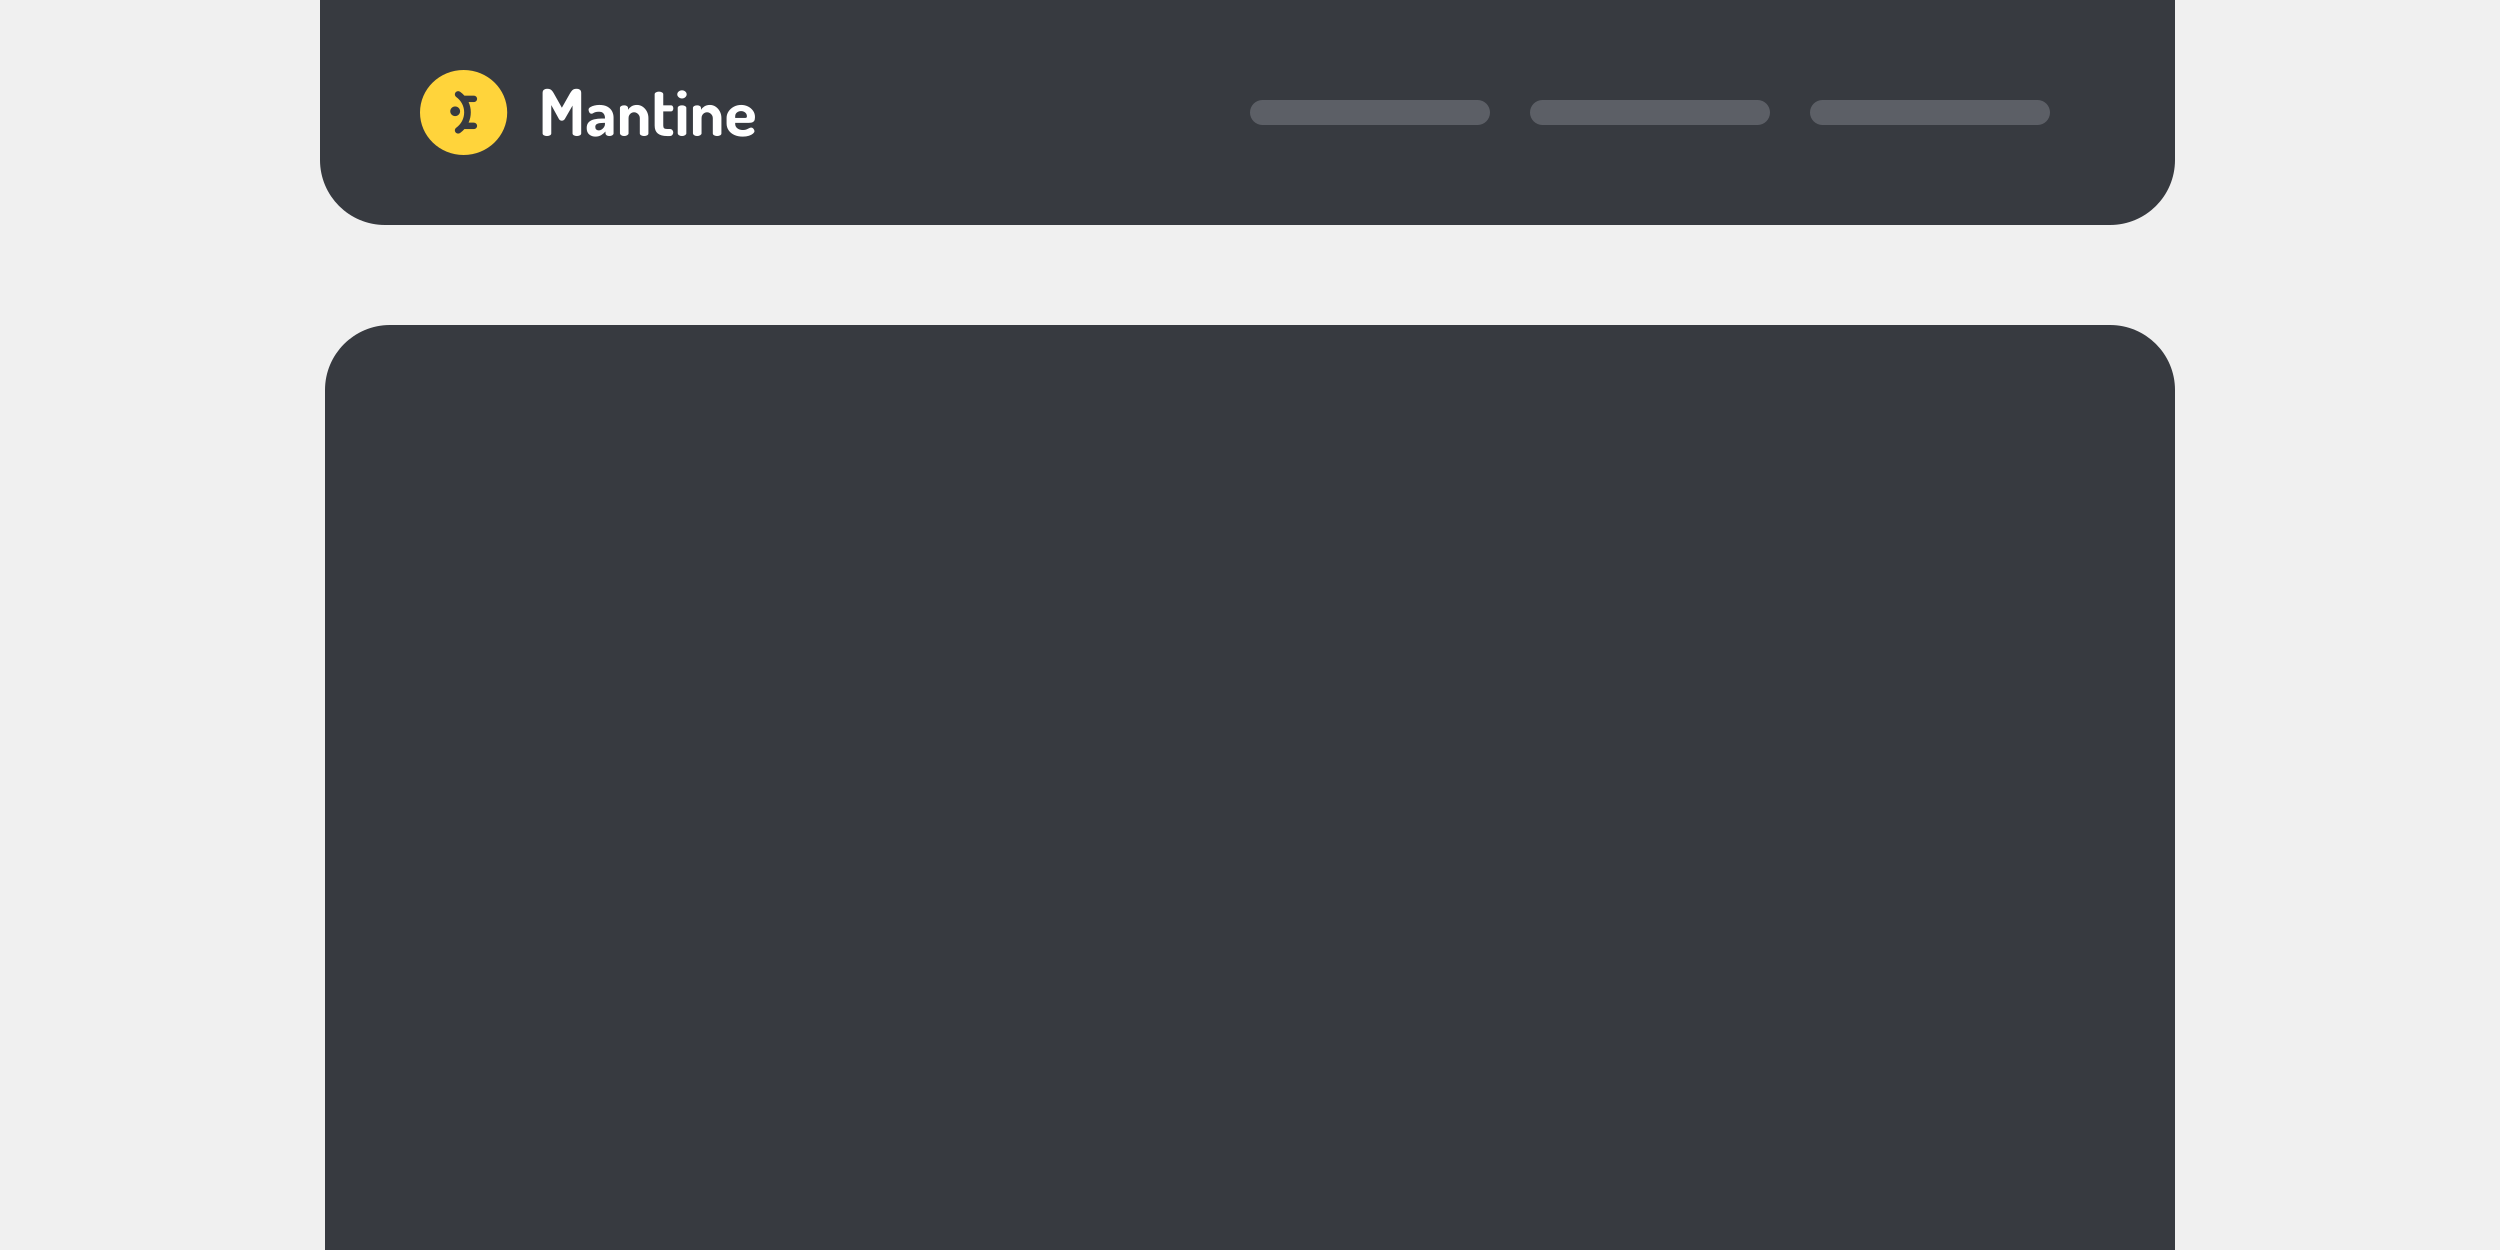
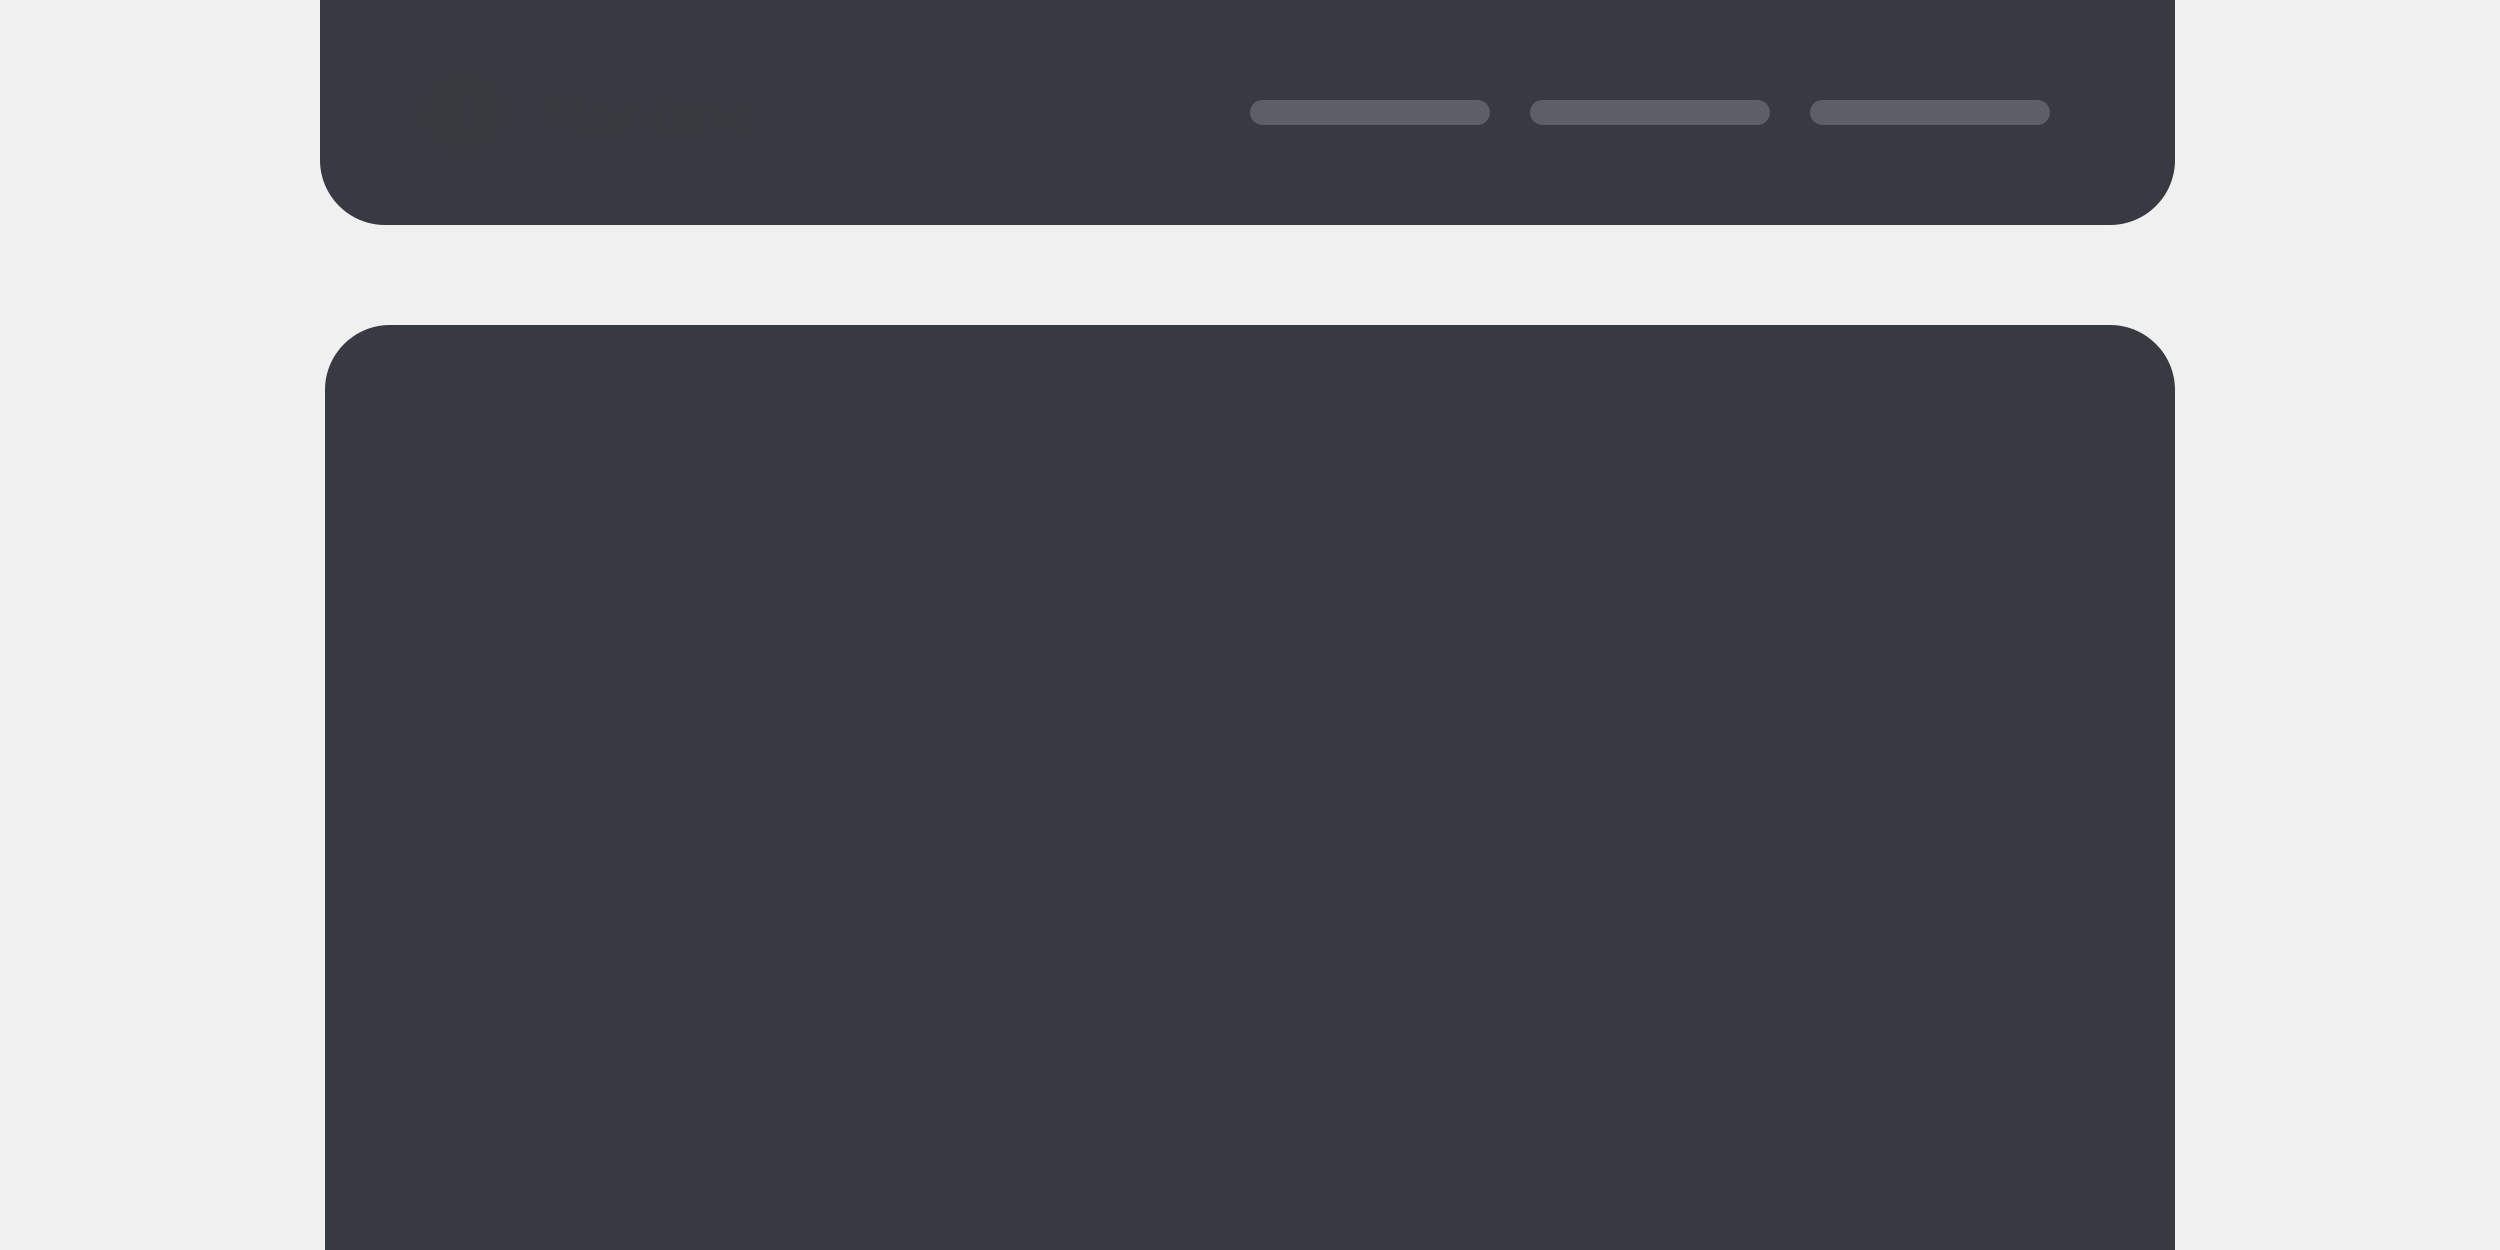
<svg xmlns="http://www.w3.org/2000/svg" fill="none" viewBox="0 0 500 250">
  <g clip-path="url(#a)">
    <path fill="#373A40" d="M64 0h371v32c0 7.18-5.82 13-13 13H77c-7.18 0-13-5.82-13-13V0z" />
-     <path fill="#FFD43B" d="M101.44 22.5c0-4.694-3.904-8.5-8.72-8.5-4.816 0-8.72 3.806-8.72 8.5s3.904 8.5 8.72 8.5c4.816 0 8.72-3.806 8.72-8.5z" />
+     <path fill="#373A3F" d="M101.44 22.5c0-4.694-3.904-8.5-8.72-8.5-4.816 0-8.72 3.806-8.72 8.5s3.904 8.5 8.72 8.5c4.816 0 8.72-3.806 8.72-8.5z" />
    <path fill="#373A40" d="M91.096 18.49a.637.637 0 00.138.904c1.016.734 1.599 1.856 1.599 3.079s-.583 2.345-1.599 3.079a.63.63 0 00-.138.904.66.66 0 00.31.223.682.682 0 00.619-.09c.313-.226.599-.484.854-.77h1.881c.367 0 .664-.29.664-.647a.655.655 0 00-.664-.646h-1.038c.29-.648.44-1.347.438-2.053a4.993 4.993 0 00-.438-2.054h1.04a.655.655 0 00.663-.646.655.655 0 00-.664-.646h-1.88a5.334 5.334 0 00-.856-.771.672.672 0 00-.492-.12.67.67 0 00-.436.254z" />
    <path fill="#373A40" fill-rule="evenodd" d="M90.048 22.28a.95.95 0 01.28-.697.984.984 0 01.703-.291 1 1 0 01.704.29.947.947 0 01-.017 1.364.993.993 0 01-1.374 0 .956.956 0 01-.296-.666z" clip-rule="evenodd" />
-     <path fill="#fff" d="M115.374 27.208c.214 0 .412-.045.594-.136.182-.09.273-.222.273-.394v-8.083c0-.31-.089-.528-.266-.653a1.02 1.02 0 00-.601-.188c-.204 0-.382.022-.533.065a.882.882 0 00-.407.259c-.12.129-.26.319-.42.569l-1.64 2.897-1.627-2.897a2.711 2.711 0 00-.407-.57.97.97 0 00-.413-.258 1.943 1.943 0 00-.54-.065c-.213 0-.411.063-.594.188-.182.125-.273.343-.273.653v8.083c0 .172.091.304.273.394.183.09.381.136.594.136.222 0 .422-.045.6-.136.178-.09.267-.222.267-.394v-5.665l1.533 2.794a.657.657 0 00.574.336.731.731 0 00.32-.078.72.72 0 00.28-.258l1.547-2.69v5.56c0 .173.091.305.273.395.182.09.38.136.593.136zm3.697.117c.463 0 .856-.104 1.181-.31.324-.208.606-.445.846-.712v.375c0 .146.074.271.22.375a.94.94 0 00.554.155c.24 0 .44-.052.6-.155.16-.104.24-.229.24-.375v-3.169c0-.44-.096-.849-.287-1.228-.191-.38-.495-.69-.913-.931-.418-.242-.974-.363-1.667-.363-.311 0-.631.04-.96.117a2.754 2.754 0 00-.834.33c-.227.142-.34.304-.34.485 0 .19.051.375.153.556.103.18.247.271.434.271a.545.545 0 00.32-.103c.098-.07.238-.136.42-.2.182-.065.442-.098.78-.098.302 0 .536.06.7.181.165.121.285.272.36.453.075.177.113.366.114.556v.168h-.547c-.614 0-1.154.056-1.62.169-.467.112-.832.306-1.094.581-.262.276-.393.66-.393 1.151 0 .587.171 1.02.513 1.3.342.28.749.42 1.22.42zm.694-1.242a.765.765 0 01-.5-.168c-.138-.112-.207-.29-.207-.53 0-.242.082-.42.247-.537.164-.116.38-.192.646-.226.279-.036.56-.053.841-.052h.2v.271c0 .207-.065.406-.194.595a1.65 1.65 0 01-.473.466c-.187.12-.374.18-.56.18zm9.052 1.125c.222 0 .422-.045.6-.136.178-.09.266-.222.266-.394v-3.065c0-.483-.104-.923-.313-1.32a2.596 2.596 0 00-.833-.95 1.989 1.989 0 00-1.147-.355c-.445 0-.82.1-1.127.303-.307.203-.527.43-.66.68v-.389c0-.155-.074-.28-.22-.375a.975.975 0 00-.54-.142c-.249 0-.454.048-.614.142-.16.095-.24.22-.24.375v5.096c0 .13.08.25.24.362.16.112.365.168.614.168.24 0 .444-.056.613-.168.169-.112.253-.233.253-.362v-3.065c0-.242.054-.448.161-.62a1.128 1.128 0 01.933-.544c.213 0 .409.058.587.174.178.117.318.261.42.434.101.169.154.36.153.556v3.065c0 .172.094.304.28.394.187.09.378.136.574.136zm5.101 0c.249 0 .433-.073.553-.22a.74.74 0 000-.97c-.12-.146-.304-.22-.553-.22h-.52c-.276 0-.469-.051-.58-.155-.112-.103-.167-.28-.167-.53v-2.832h1.573a.36.36 0 00.327-.188.793.793 0 00.113-.42.793.793 0 00-.113-.42.36.36 0 00-.327-.188h-1.573v-2.224c0-.155-.091-.28-.274-.375a1.264 1.264 0 00-1.166 0c-.187.095-.28.22-.28.375v6.272c0 .724.211 1.254.633 1.59.422.337 1.033.505 1.834.505h.52zm2.481-7.514a.938.938 0 00.66-.252c.182-.168.273-.356.273-.563a.74.74 0 00-.273-.575.967.967 0 00-.66-.24c-.258 0-.48.08-.667.24a.732.732 0 00-.28.576c0 .206.093.394.28.562a.964.964 0 00.667.252zm0 7.514c.24 0 .444-.056.613-.168.169-.112.254-.233.254-.362v-5.096c0-.155-.085-.28-.254-.375a1.23 1.23 0 00-.613-.142c-.249 0-.453.048-.613.142-.161.095-.241.22-.241.375v5.096c0 .13.08.25.241.362.16.112.364.168.613.168zm7.017 0c.222 0 .422-.045.6-.136.178-.09.267-.222.267-.394v-3.065c0-.483-.105-.923-.314-1.32a2.587 2.587 0 00-.833-.95 1.989 1.989 0 00-1.147-.355c-.445 0-.82.1-1.127.303-.307.203-.527.43-.66.68v-.389c0-.155-.073-.28-.22-.375a.975.975 0 00-.54-.142c-.249 0-.453.048-.614.142-.16.095-.24.22-.24.375v5.096c0 .13.08.25.24.362.161.112.365.168.614.168.24 0 .444-.056.613-.168.169-.112.254-.233.254-.362v-3.065c0-.242.053-.448.16-.62a1.128 1.128 0 01.933-.544c.214 0 .409.058.587.174.178.117.318.261.42.434.101.169.154.36.153.556v3.065c0 .172.094.304.28.394.187.09.378.136.574.136zm5.128.117c.48 0 .895-.059 1.246-.175.352-.116.623-.259.814-.427.191-.168.287-.325.287-.472a.756.756 0 00-.08-.304.903.903 0 00-.227-.304.507.507 0 00-.347-.13.842.842 0 00-.4.117c-.142.078-.311.16-.507.246-.195.086-.44.13-.733.13-.462 0-.838-.115-1.127-.343a1.09 1.09 0 01-.433-.9v-.193h2.707c.204 0 .402-.02.593-.058a.786.786 0 00.474-.298c.124-.16.186-.424.186-.795 0-.483-.129-.905-.386-1.268a2.698 2.698 0 00-1.007-.853 3.013 3.013 0 00-1.367-.31c-.542 0-1.034.118-1.474.355-.44.237-.791.552-1.053.944a2.263 2.263 0 00-.394 1.287v1.1c0 .525.138.989.414 1.39.275.4.655.71 1.14.93.484.22 1.042.33 1.674.33zm.44-3.738h-1.947v-.362a.88.88 0 01.166-.537c.111-.15.256-.267.434-.349.178-.082.369-.123.573-.123.214 0 .409.043.587.13.178.086.32.206.427.361.106.156.16.332.16.53 0 .139-.029.231-.087.279-.058.047-.162.071-.313.071z" />
+     <path fill="#373A3F" d="M115.374 27.208c.214 0 .412-.045.594-.136.182-.09.273-.222.273-.394v-8.083c0-.31-.089-.528-.266-.653a1.02 1.02 0 00-.601-.188c-.204 0-.382.022-.533.065a.882.882 0 00-.407.259c-.12.129-.26.319-.42.569l-1.64 2.897-1.627-2.897a2.711 2.711 0 00-.407-.57.97.97 0 00-.413-.258 1.943 1.943 0 00-.54-.065c-.213 0-.411.063-.594.188-.182.125-.273.343-.273.653v8.083c0 .172.091.304.273.394.183.09.381.136.594.136.222 0 .422-.045.6-.136.178-.09.267-.222.267-.394v-5.665l1.533 2.794a.657.657 0 00.574.336.731.731 0 00.32-.078.72.72 0 00.28-.258l1.547-2.69v5.56c0 .173.091.305.273.395.182.09.38.136.593.136zm3.697.117c.463 0 .856-.104 1.181-.31.324-.208.606-.445.846-.712v.375c0 .146.074.271.22.375a.94.94 0 00.554.155c.24 0 .44-.052.6-.155.16-.104.24-.229.24-.375v-3.169c0-.44-.096-.849-.287-1.228-.191-.38-.495-.69-.913-.931-.418-.242-.974-.363-1.667-.363-.311 0-.631.04-.96.117a2.754 2.754 0 00-.834.33c-.227.142-.34.304-.34.485 0 .19.051.375.153.556.103.18.247.271.434.271a.545.545 0 00.32-.103c.098-.07.238-.136.42-.2.182-.065.442-.098.78-.098.302 0 .536.06.7.181.165.121.285.272.36.453.075.177.113.366.114.556v.168h-.547c-.614 0-1.154.056-1.62.169-.467.112-.832.306-1.094.581-.262.276-.393.66-.393 1.151 0 .587.171 1.02.513 1.3.342.28.749.42 1.22.42zm.694-1.242a.765.765 0 01-.5-.168c-.138-.112-.207-.29-.207-.53 0-.242.082-.42.247-.537.164-.116.38-.192.646-.226.279-.036.56-.053.841-.052h.2v.271c0 .207-.065.406-.194.595a1.65 1.65 0 01-.473.466c-.187.12-.374.18-.56.18zm9.052 1.125c.222 0 .422-.045.6-.136.178-.09.266-.222.266-.394v-3.065c0-.483-.104-.923-.313-1.32a2.596 2.596 0 00-.833-.95 1.989 1.989 0 00-1.147-.355c-.445 0-.82.1-1.127.303-.307.203-.527.43-.66.68v-.389c0-.155-.074-.28-.22-.375a.975.975 0 00-.54-.142c-.249 0-.454.048-.614.142-.16.095-.24.22-.24.375v5.096c0 .13.08.25.24.362.16.112.365.168.614.168.24 0 .444-.056.613-.168.169-.112.253-.233.253-.362v-3.065c0-.242.054-.448.161-.62a1.128 1.128 0 01.933-.544c.213 0 .409.058.587.174.178.117.318.261.42.434.101.169.154.36.153.556v3.065c0 .172.094.304.28.394.187.09.378.136.574.136zm5.101 0c.249 0 .433-.073.553-.22a.74.74 0 000-.97c-.12-.146-.304-.22-.553-.22h-.52c-.276 0-.469-.051-.58-.155-.112-.103-.167-.28-.167-.53v-2.832h1.573a.36.36 0 00.327-.188.793.793 0 00.113-.42.793.793 0 00-.113-.42.36.36 0 00-.327-.188h-1.573v-2.224c0-.155-.091-.28-.274-.375a1.264 1.264 0 00-1.166 0c-.187.095-.28.22-.28.375v6.272c0 .724.211 1.254.633 1.59.422.337 1.033.505 1.834.505h.52zm2.481-7.514a.938.938 0 00.66-.252c.182-.168.273-.356.273-.563a.74.74 0 00-.273-.575.967.967 0 00-.66-.24c-.258 0-.48.08-.667.24a.732.732 0 00-.28.576c0 .206.093.394.28.562a.964.964 0 00.667.252zm0 7.514c.24 0 .444-.056.613-.168.169-.112.254-.233.254-.362v-5.096c0-.155-.085-.28-.254-.375a1.23 1.23 0 00-.613-.142c-.249 0-.453.048-.613.142-.161.095-.241.22-.241.375v5.096c0 .13.08.25.241.362.16.112.364.168.613.168zm7.017 0c.222 0 .422-.045.6-.136.178-.09.267-.222.267-.394v-3.065c0-.483-.105-.923-.314-1.32a2.587 2.587 0 00-.833-.95 1.989 1.989 0 00-1.147-.355c-.445 0-.82.1-1.127.303-.307.203-.527.43-.66.68v-.389c0-.155-.073-.28-.22-.375a.975.975 0 00-.54-.142c-.249 0-.453.048-.614.142-.16.095-.24.22-.24.375v5.096c0 .13.08.25.24.362.161.112.365.168.614.168.24 0 .444-.056.613-.168.169-.112.254-.233.254-.362v-3.065c0-.242.053-.448.16-.62a1.128 1.128 0 01.933-.544c.214 0 .409.058.587.174.178.117.318.261.42.434.101.169.154.36.153.556v3.065c0 .172.094.304.28.394.187.09.378.136.574.136zm5.128.117c.48 0 .895-.059 1.246-.175.352-.116.623-.259.814-.427.191-.168.287-.325.287-.472a.756.756 0 00-.08-.304.903.903 0 00-.227-.304.507.507 0 00-.347-.13.842.842 0 00-.4.117c-.142.078-.311.16-.507.246-.195.086-.44.13-.733.13-.462 0-.838-.115-1.127-.343a1.09 1.09 0 01-.433-.9v-.193h2.707c.204 0 .402-.02.593-.058a.786.786 0 00.474-.298c.124-.16.186-.424.186-.795 0-.483-.129-.905-.386-1.268a2.698 2.698 0 00-1.007-.853 3.013 3.013 0 00-1.367-.31c-.542 0-1.034.118-1.474.355-.44.237-.791.552-1.053.944a2.263 2.263 0 00-.394 1.287v1.1c0 .525.138.989.414 1.39.275.4.655.71 1.14.93.484.22 1.042.33 1.674.33zm.44-3.738h-1.947v-.362a.88.88 0 01.166-.537c.111-.15.256-.267.434-.349.178-.082.369-.123.573-.123.214 0 .409.043.587.13.178.086.32.206.427.361.106.156.16.332.16.53 0 .139-.029.231-.087.279-.058.047-.162.071-.313.071z" />
    <rect width="48" height="5" x="250" y="20" fill="#5C5F66" rx="2.5" />
    <rect width="48" height="5" x="306" y="20" fill="#5C5F66" rx="2.5" />
    <rect width="48" height="5" x="362" y="20" fill="#5C5F66" rx="2.5" />
    <rect width="370" height="200" x="65" y="65" fill="#373A40" rx="13" />
  </g>
  <defs>
    <clipPath id="a">
-       <path fill="#fff" d="M0 0h500v250H0z" />
+       <path fill="#373A3F" d="M0 0h500v250H0z" />
    </clipPath>
  </defs>
</svg>
